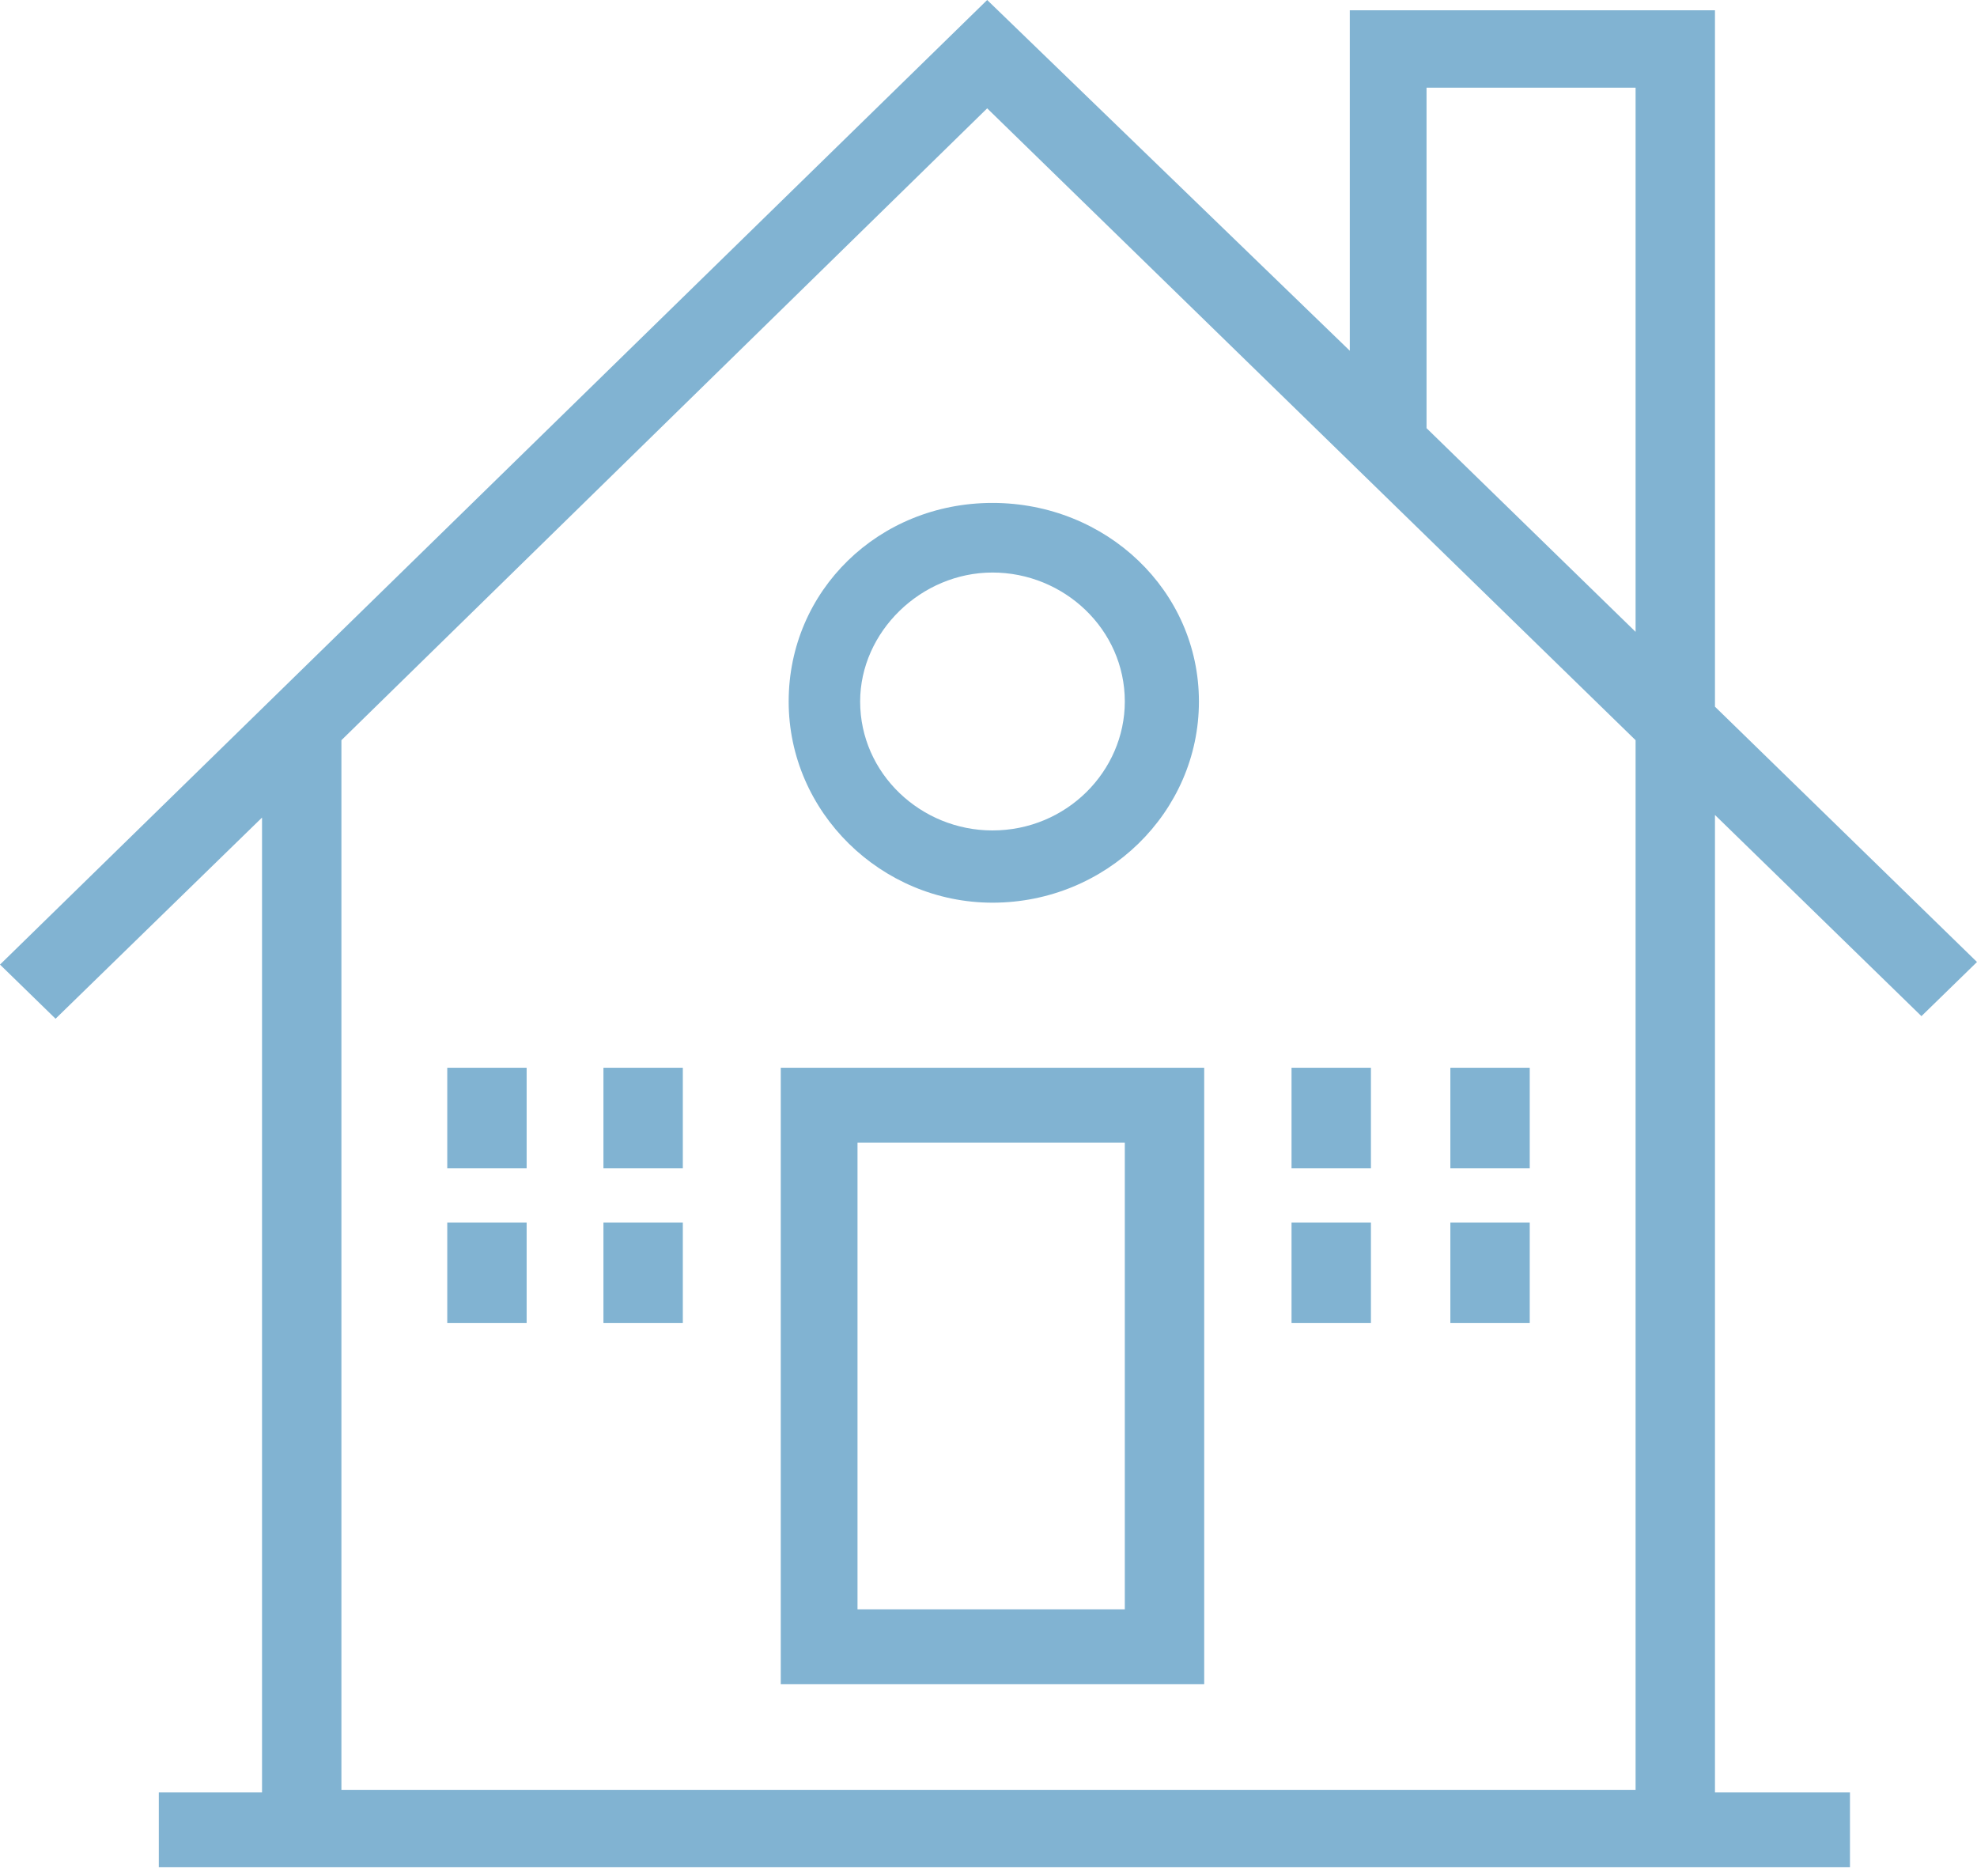
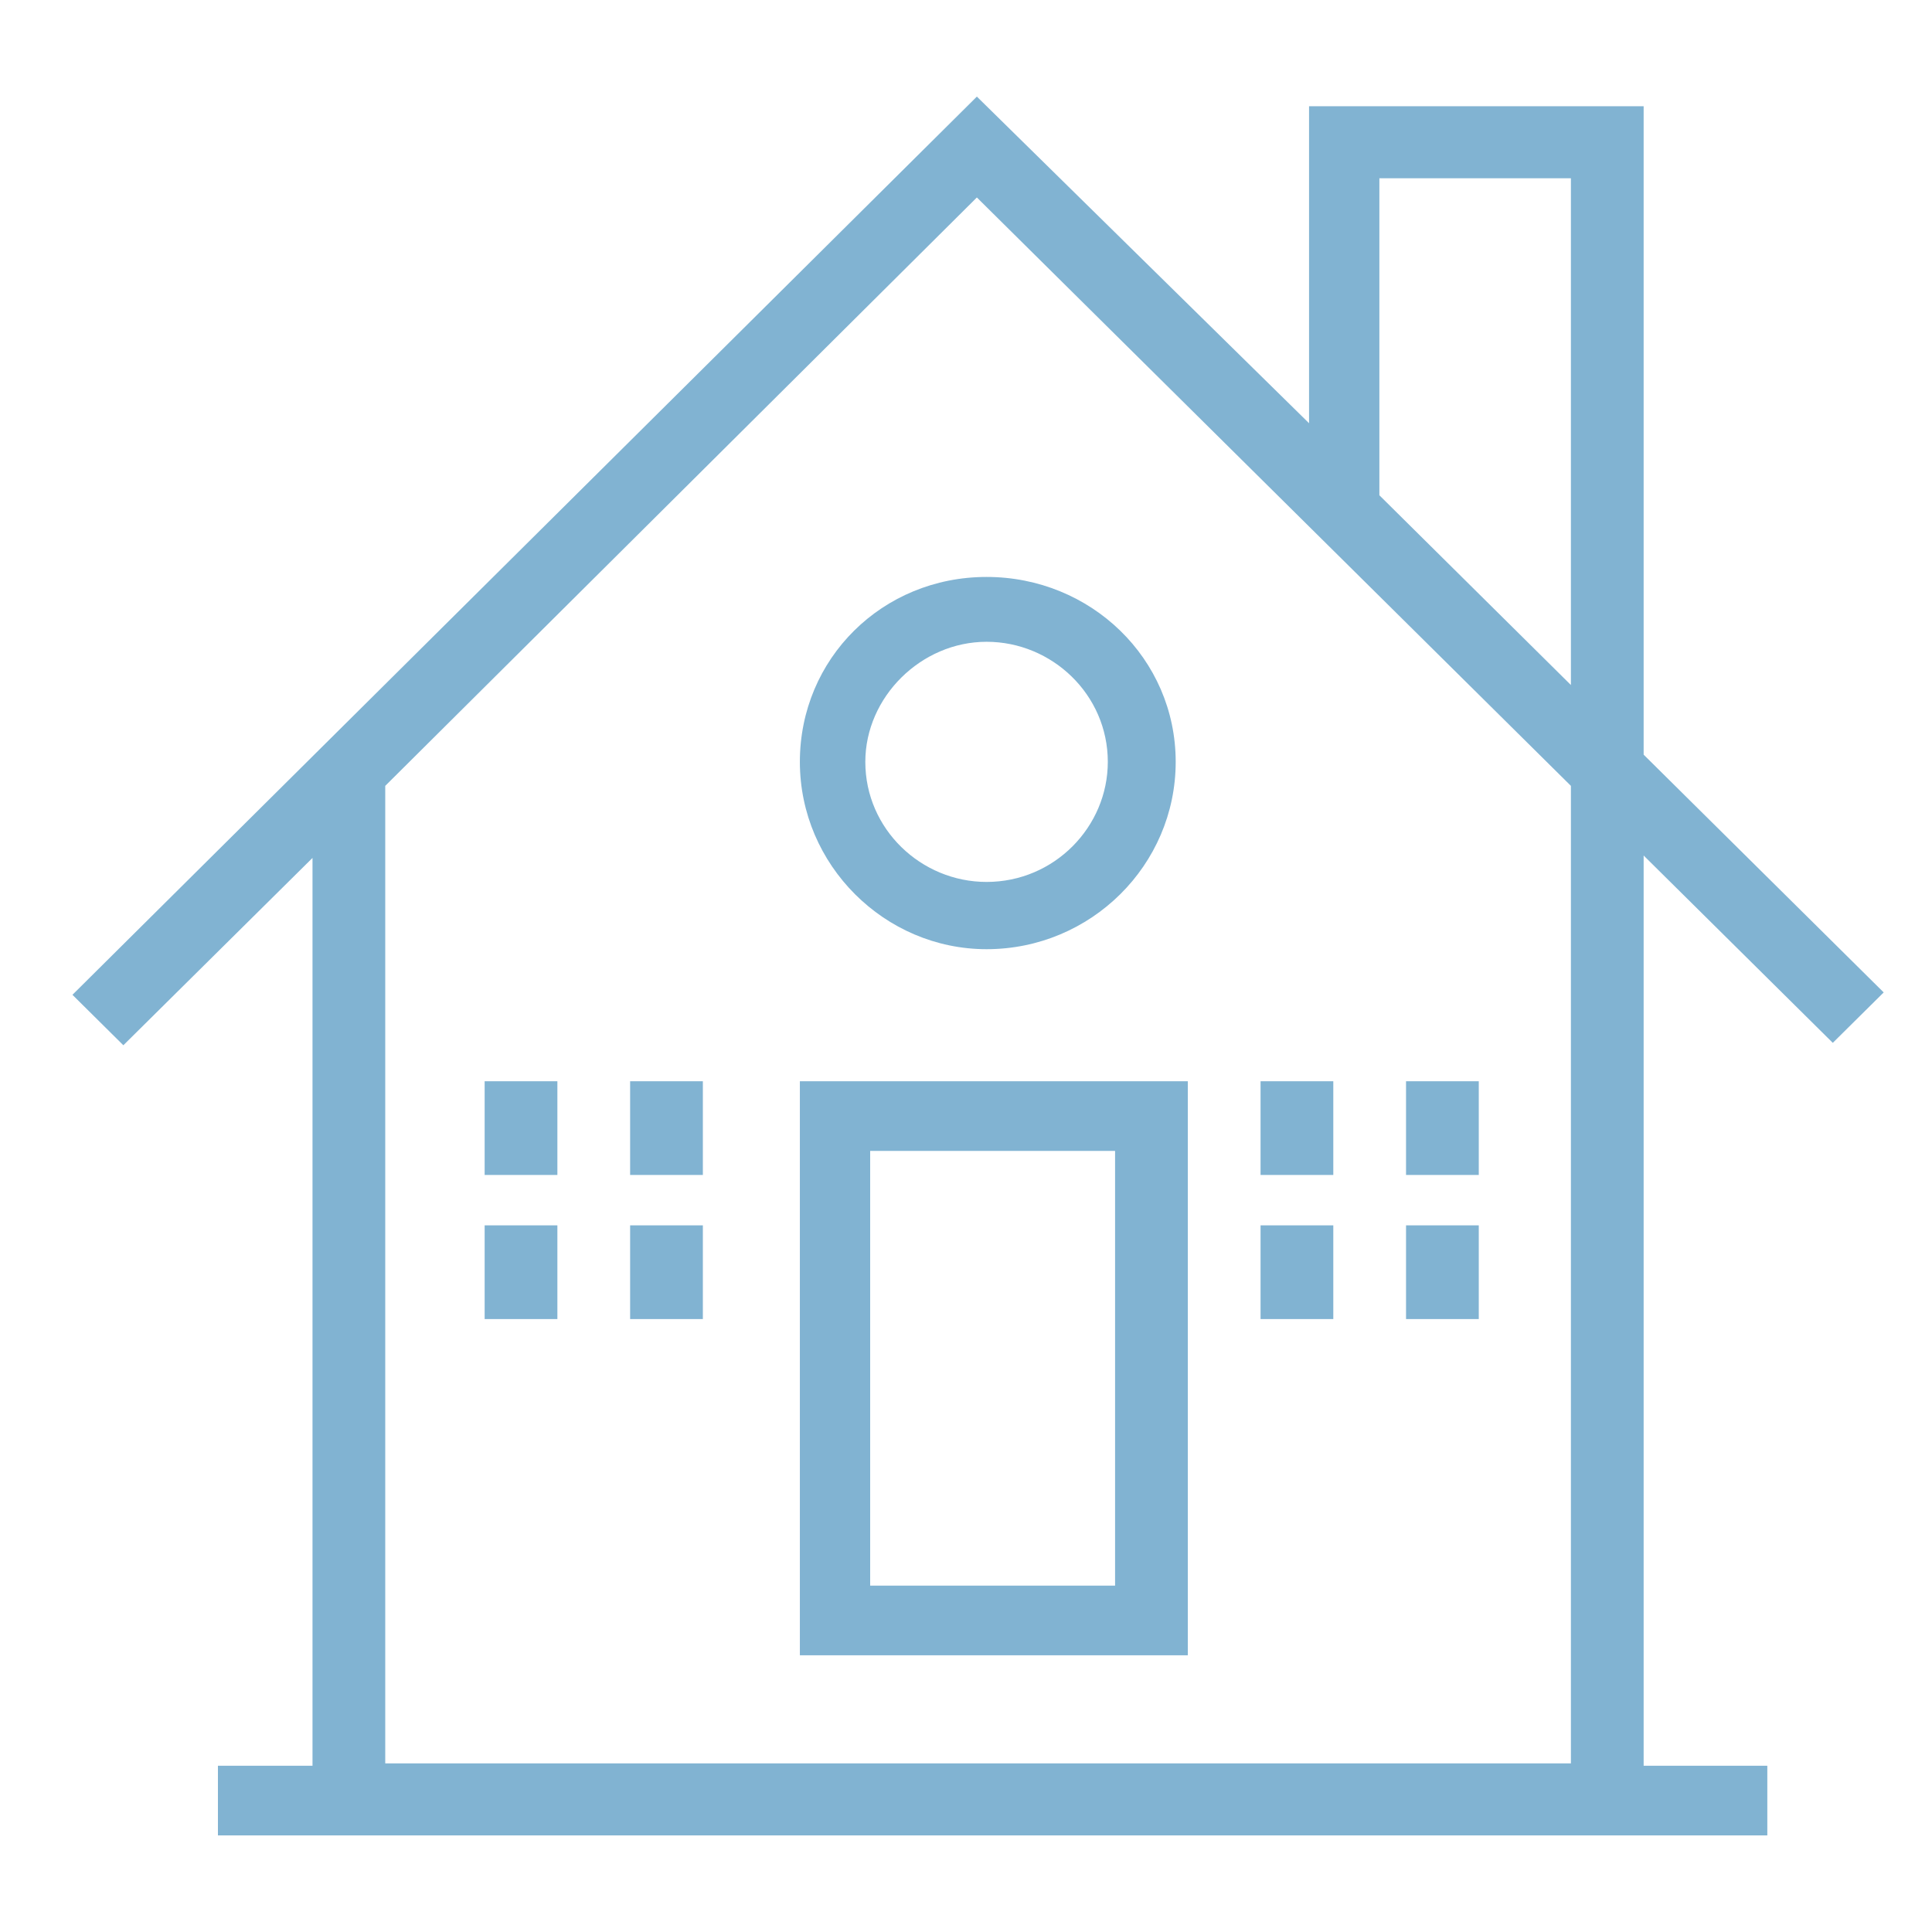
- <svg xmlns="http://www.w3.org/2000/svg" width="39" height="37" viewBox="0 0 39 37" fill="none">
-   <path d="M15.402 33.219H23.755V21.061H15.402V33.219ZM22.241 31.744H16.916V22.537H22.189V31.744H22.241Z" fill="#81B3D2" />
-   <path d="M37.904 20.043L39 18.975L33.831 13.939V0.203H26.627V6.918L19.474 0L0 19.026L1.096 20.094L5.169 16.126V35.355H3.133V36.831H36.494V35.355H33.831V16.075L37.904 20.043ZM28.141 1.73H32.265V12.463L28.141 8.445V1.73ZM32.317 35.304H6.735V14.6L19.474 2.137L32.265 14.6V35.304H32.317Z" fill="#81B3D2" />
-   <path d="M15.558 13.837C15.558 16.024 17.386 17.805 19.578 17.805C21.823 17.805 23.651 16.024 23.651 13.837C23.651 11.649 21.823 9.92 19.578 9.92C17.333 9.92 15.558 11.649 15.558 13.837ZM19.578 11.293C20.988 11.293 22.189 12.412 22.189 13.837C22.189 15.21 21.04 16.38 19.578 16.38C18.169 16.38 16.968 15.261 16.968 13.837C16.968 12.463 18.169 11.293 19.578 11.293Z" fill="#81B3D2" />
-   <path d="M10.389 21.061H8.823V23.045H10.389V21.061Z" fill="#81B3D2" />
-   <path d="M13.47 21.061H11.904V23.045H13.47V21.061Z" fill="#81B3D2" />
-   <path d="M10.389 24.113H8.823V26.097H10.389V24.113Z" fill="#81B3D2" />
-   <path d="M13.47 24.113H11.904V26.097H13.47V24.113Z" fill="#81B3D2" />
-   <path d="M27.044 21.061H25.478V23.045H27.044V21.061Z" fill="#81B3D2" />
-   <path d="M30.177 21.061H28.611V23.045H30.177V21.061Z" fill="#81B3D2" />
-   <path d="M27.044 24.113H25.478V26.097H27.044V24.113Z" fill="#81B3D2" />
-   <path d="M30.177 24.113H28.611V26.097H30.177V24.113Z" fill="#81B3D2" />
+ <svg xmlns="http://www.w3.org/2000/svg" width="80" height="80" viewBox="0 0 80 80" fill="none">
+   <path fill-rule="evenodd" clip-rule="evenodd" d="M75.892 43.182L78 41.094L68.06 31.249V4.398H54.205V17.525L40.45 4L3 41.193L5.108 43.282L12.94 35.525V73.116H9.024V76H73.181V73.116H68.06V35.425L75.892 43.182ZM57.117 7.381H65.048V28.365L57.117 20.508V7.381ZM65.048 73.017H15.952V32.541L40.45 8.177L65.048 32.541V73.017ZM33.121 68.541H49.185V44.773H33.121V68.541ZM46.173 65.657H36.032V47.657H46.173V65.657ZM40.852 39.304C36.635 39.304 33.121 35.823 33.121 31.547C33.121 27.271 36.534 23.89 40.852 23.89C45.169 23.89 48.683 27.271 48.683 31.547C48.683 35.823 45.169 39.304 40.852 39.304ZM45.872 31.547C45.872 28.762 43.562 26.575 40.852 26.575C38.141 26.575 35.831 28.862 35.831 31.547C35.831 34.331 38.141 36.519 40.852 36.519C43.663 36.519 45.872 34.232 45.872 31.547ZM23.08 44.773H20.068V48.652H23.08V44.773ZM26.092 44.773H29.104V48.652H26.092V44.773ZM23.08 50.74H20.068V54.619H23.08V50.74ZM26.092 50.74H29.104V54.619H26.092V50.74ZM55.209 44.773H52.197V48.652H55.209V44.773ZM58.221 44.773H61.233V48.652H58.221V44.773ZM55.209 50.74H52.197V54.619H55.209V50.74ZM58.221 50.74H61.233V54.619H58.221V50.74Z" fill="#81B3D2" />
</svg>
